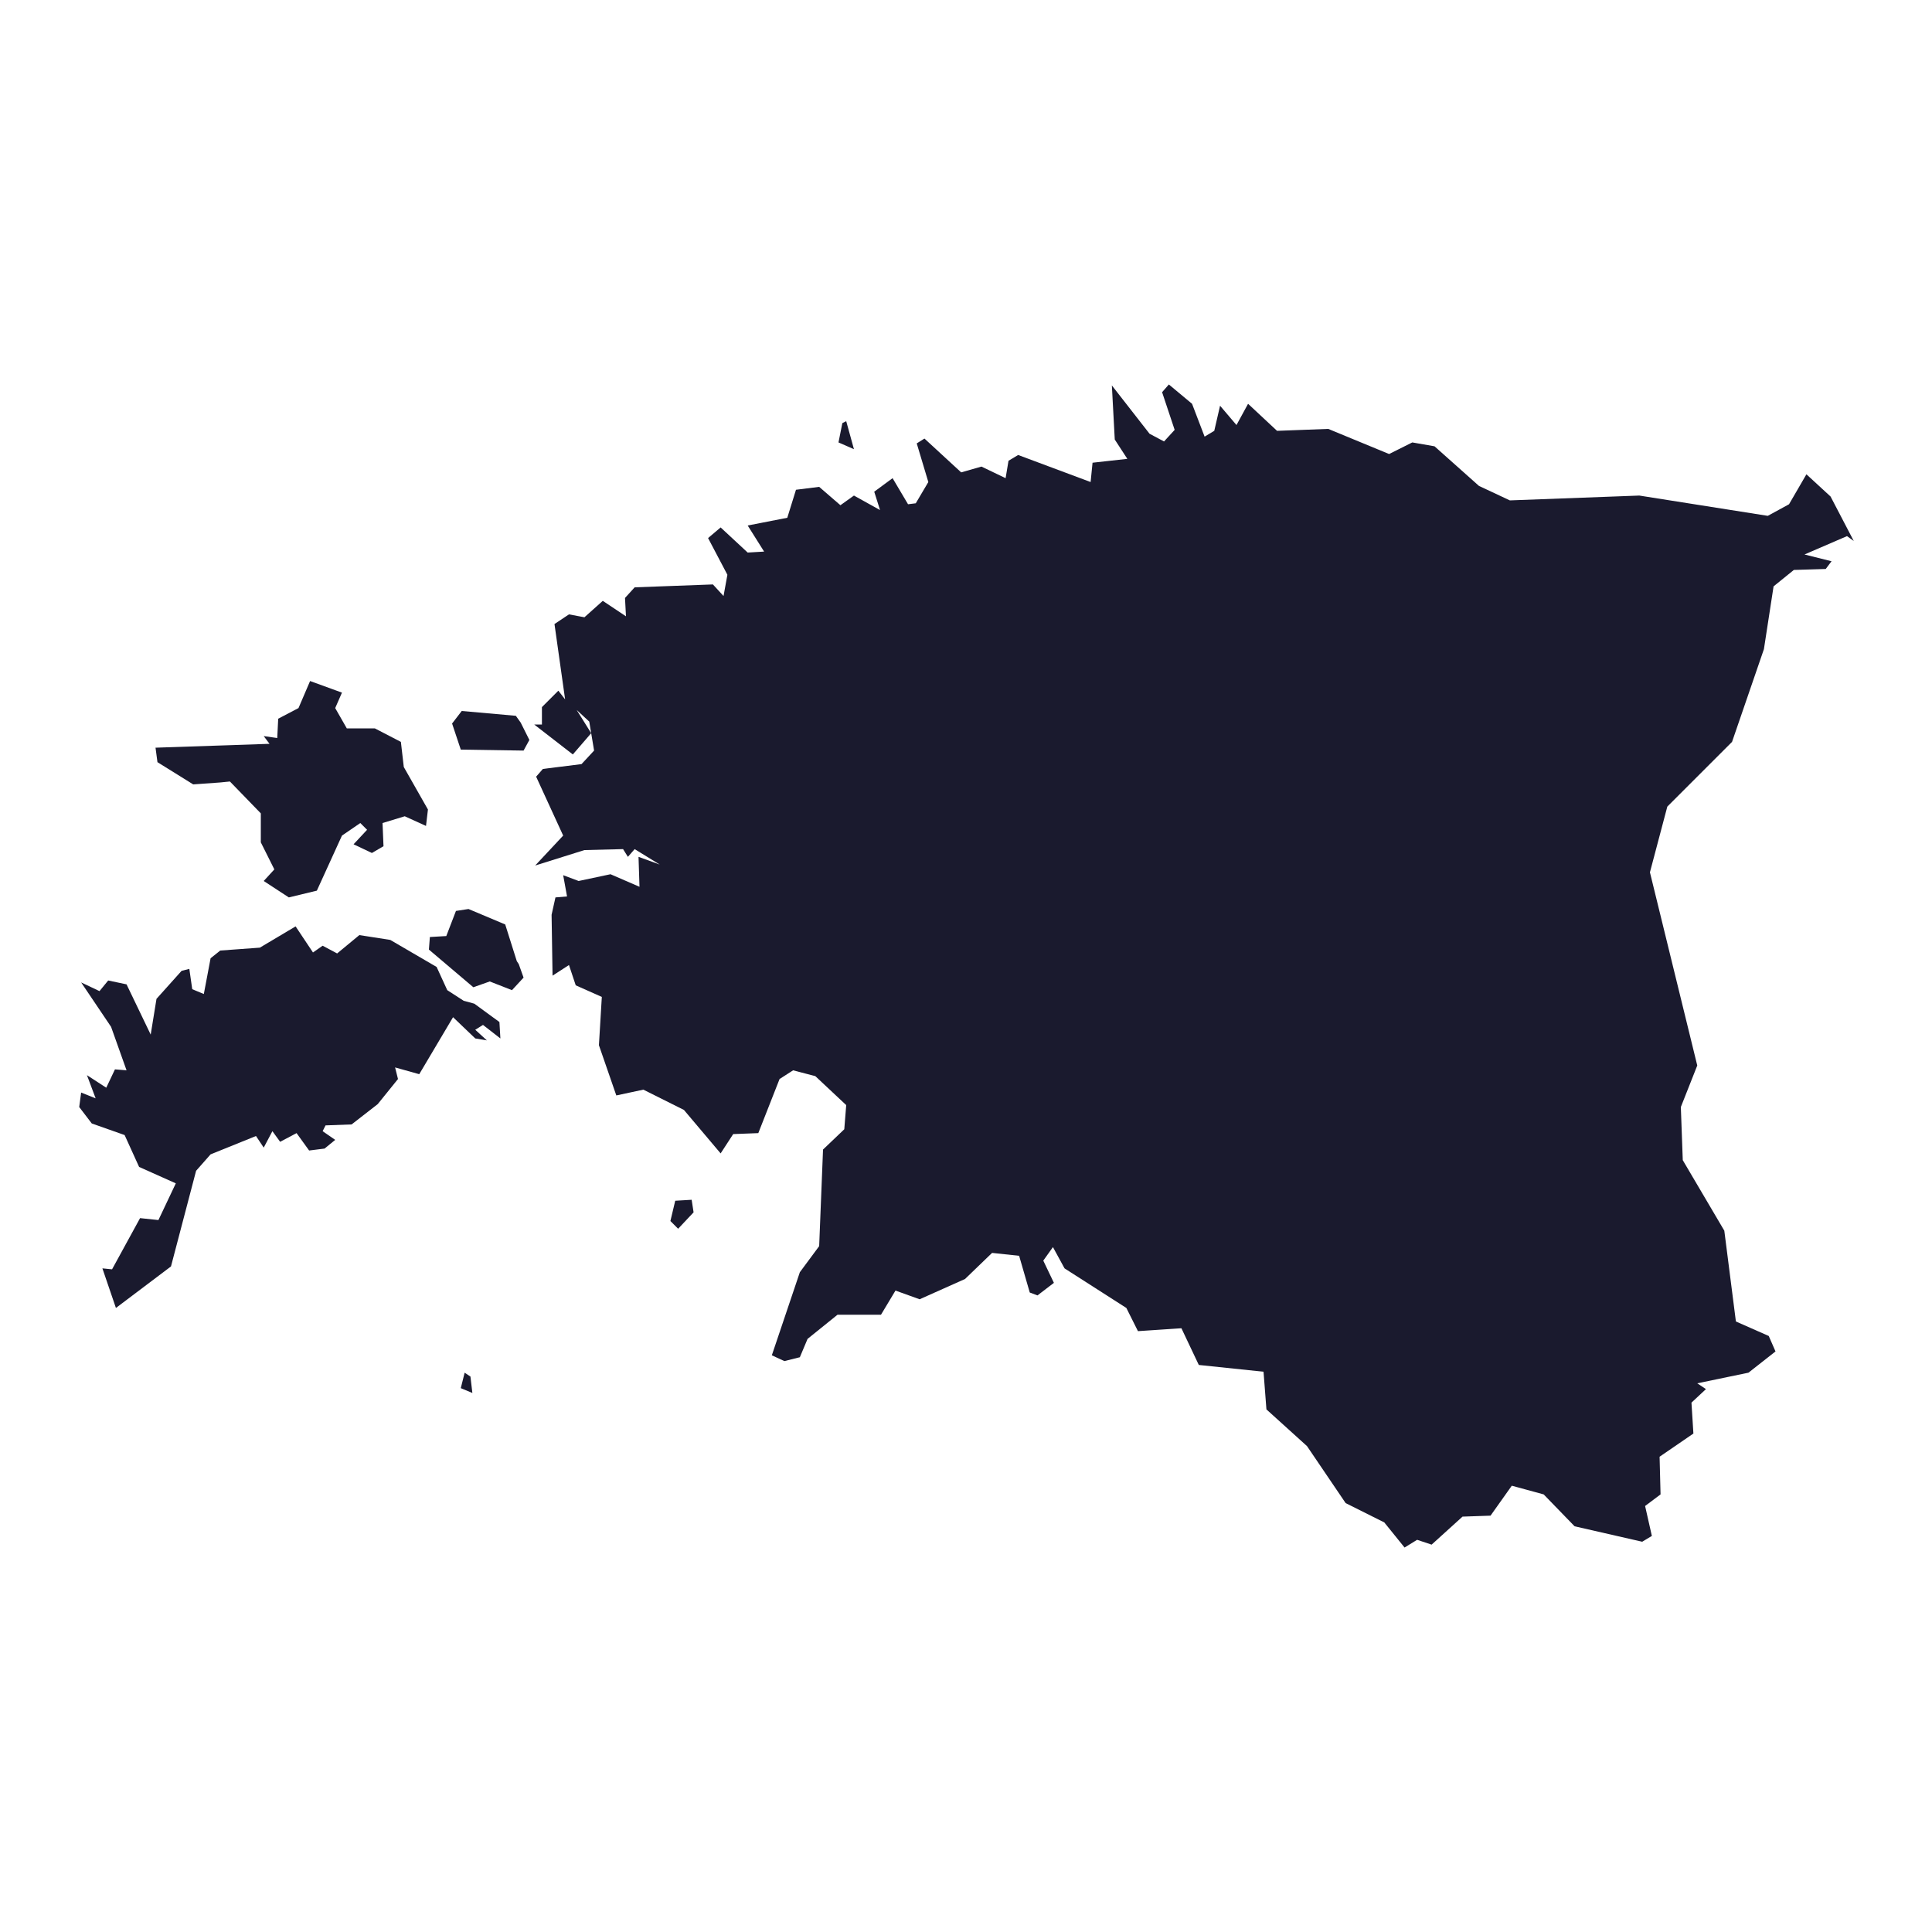
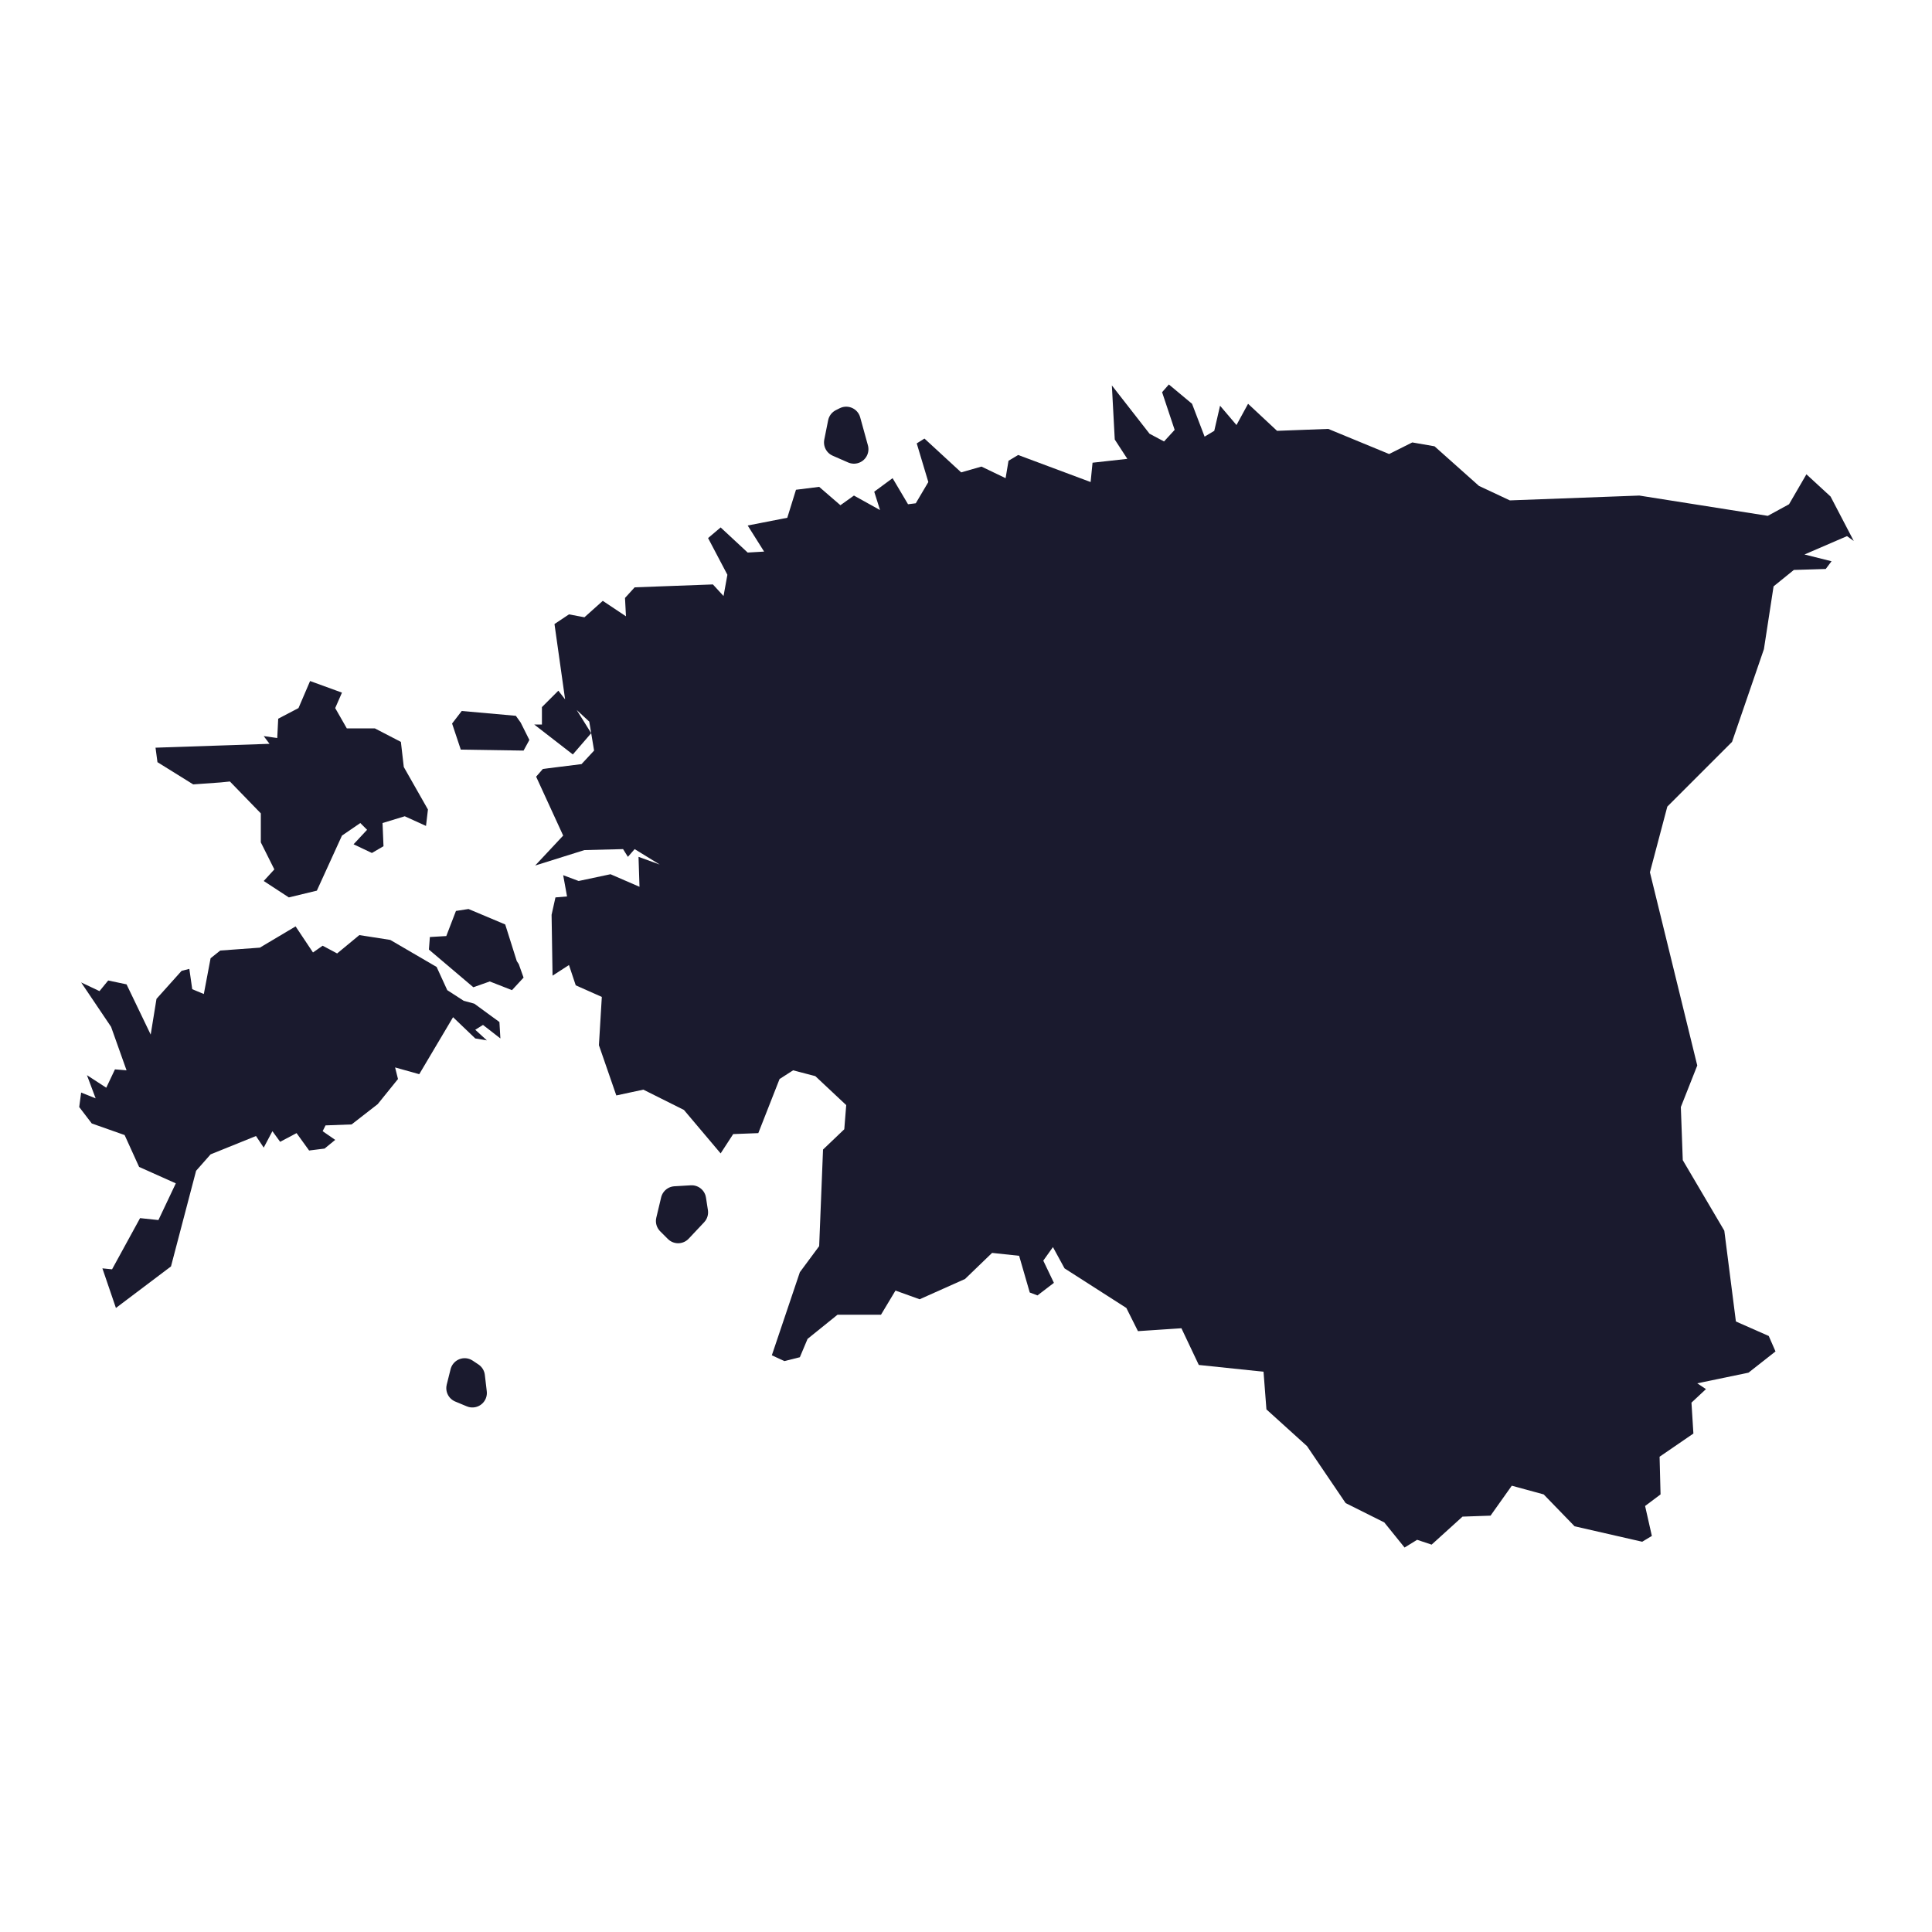
<svg xmlns="http://www.w3.org/2000/svg" viewBox="0 0 200 200">
-   <path fill="#1a1a2e" fill-rule="evenodd" d="M79.9 140.3L82.8 131.7L84.8 129L85.2 119L87.4 116.9L87.6 114.4L84.4 111.4L82.1 110.8L80.7 111.7L78.5 117.3L75.9 117.4L74.6 119.4L70.8 114.9L66.6 112.8L63.8 113.4L62 108.2L62.3 103.2L59.6 102L58.9 99.9L57.2 101L57.1 94.7L57.5 92.9L58.7 92.8L58.3 90.6L59.9 91.2L63.2 90.5L66.2 91.8L66.1 88.7L68.3 89.5L65.7 87.9L65 88.7L64.5 87.9L60.5 88L55.4 89.6L58.3 86.5L55.5 80.4L56.2 79.6L60.2 79.1L61.5 77.7L61 74.7L59.7 73.5L61.2 75.9L59.3 78.1L55.3 75L56.1 75L56.1 73.2L57.8 71.5L58.5 72.4L57.4 64.6L58.9 63.6L60.5 63.9L62.4 62.2L64.8 63.8L64.7 61.9L65.7 60.8L73.8 60.5L74.9 61.7L75.3 59.5L73.3 55.7L74.6 54.6L77.4 57.2L79.1 57.1L77.4 54.4L81.5 53.6L82.4 50.7L84.8 50.4L87 52.3L88.4 51.3L91.1 52.8L90.5 50.9L92.4 49.5L94 52.2L94.8 52.1L96.1 49.9L94.9 45.9L95.7 45.4L99.5 48.9L101.6 48.3L104.1 49.5L104.4 47.7L105.4 47.1L112.9 49.9L113.1 47.9L116.7 47.5L115.4 45.5L115.1 39.9L119 44.9L120.5 45.7L121.6 44.5L120.3 40.6L121 39.8L123.4 41.8L124.7 45.2L125.7 44.6L126.3 42L128 44L129.2 41.8L132.2 44.6L137.5 44.4L143.8 47L146.2 45.8L148.5 46.2L153.1 50.3L156.3 51.8L169.7 51.3L183 53.4L185.2 52.2L187 49.1L189.5 51.4L191.9 56L191.2 55.5L186.8 57.4L189.6 58.1L189 58.9L185.7 59L183.6 60.7L182.6 67.2L179.3 76.8L172.6 83.5L170.8 90.3L175.7 110.3L174 114.6L174.2 120.1L178.5 127.4L179.7 136.8L183.1 138.3L183.8 139.9L181 142.1L175.7 143.2L176.6 143.8L175.1 145.2L175.3 148.4L171.8 150.8L171.9 154.7L170.3 155.9L171 159L170 159.6L163 158L159.8 154.7L156.5 153.8L154.3 156.9L151.4 157L148.2 159.9L146.7 159.4L145.4 160.2L143.3 157.6L139.3 155.6L135.3 149.7L131.1 145.9L130.8 142L124.1 141.3L122.3 137.5L117.8 137.8L116.6 135.4L110.2 131.3L109 129.1L108 130.5L109.1 132.8L107.4 134.1L106.6 133.8L105.5 130L102.7 129.7L99.9 132.4L95.2 134.5L92.7 133.6L91.2 136.1L86.7 136.1L83.6 138.6L82.8 140.5L81.2 140.9ZM49.1 103.9L51.7 105.8L51.8 107.5L50 106.1L49.2 106.6L50.4 107.7L49.2 107.5L46.9 105.3L43.4 111.2L40.9 110.5L41.2 111.7L39.1 114.3L36.4 116.4L33.7 116.5L33.4 117.1L34.7 118L33.6 118.9L32 119.1L30.7 117.3L29 118.2L28.2 117.1L27.3 118.8L26.5 117.6L21.8 119.5L20.3 121.2L17.7 131.1L12 135.4L10.6 131.3L11.6 131.4L14.5 126.1L16.4 126.3L18.2 122.5L14.4 120.8L12.9 117.5L9.5 116.3L8.2 114.6L8.4 113.1L9.9 113.7L9 111.3L11 112.6L11.9 110.7L13.1 110.8L11.5 106.3L8.4 101.7L10.3 102.6L11.2 101.5L13.1 101.9L15.6 107.1L16.2 103.4L18.8 100.5L19.6 100.3L19.9 102.4L21.1 102.9L21.8 99.2L22.8 98.4L26.9 98.1L30.6 95.9L32.4 98.6L33.4 97.9L34.9 98.7L37.2 96.8L40.4 97.3L45.2 100.1L46.3 102.5L48 103.6ZM22.8 81L20 81.2L16.3 78.9L16.1 77.4L27.9 77L27.3 76.2L28.7 76.4L28.8 74.4L30.9 73.3L32.1 70.5L35.4 71.7L34.7 73.3L35.9 75.4L38.8 75.4L41.5 76.8L41.8 79.4L44.3 83.8L44.1 85.5L41.9 84.5L39.6 85.2L39.7 87.6L38.5 88.3L36.6 87.4L38 85.9L37.3 85.2L35.4 86.5L32.8 92.2L29.9 92.9L27.3 91.2L28.4 90L27 87.2L27 84.2L23.8 80.9ZM53.7 99.8L54.2 101.2L53 102.5L50.7 101.6L49 102.2L44.4 98.3L44.5 97L46.2 96.9L47.2 94.3L48.5 94.1L52.3 95.7L53.5 99.5ZM53.9 74.8L54.8 76.6L54.2 77.7L47.7 77.6L46.8 74.9L47.8 73.6L53.4 74.1ZM69.4 126.4L69.9 124.3L71.6 124.2L71.8 125.5L70.2 127.2ZM87.6 43.6L88.4 46.5L86.8 45.8L87.2 43.8ZM48.7 142.5L48.9 144.2L47.7 143.7L48.1 142.1Z" />
+   <path fill="#1a1a2e" fill-rule="evenodd" d="M79.9 140.3L82.8 131.7L84.8 129L85.2 119L87.4 116.9L87.6 114.4L84.4 111.4L82.1 110.8L80.7 111.7L78.5 117.3L75.9 117.4L74.6 119.4L70.8 114.9L66.6 112.8L63.8 113.4L62 108.2L62.3 103.2L59.6 102L58.9 99.9L57.2 101L57.1 94.7L57.5 92.9L58.7 92.8L58.3 90.6L59.9 91.2L63.2 90.5L66.2 91.8L66.1 88.7L68.3 89.5L65.7 87.9L65 88.7L64.5 87.9L60.5 88L55.4 89.6L58.3 86.5L55.5 80.4L56.2 79.6L60.2 79.1L61.5 77.7L61 74.7L59.7 73.5L61.2 75.9L59.3 78.1L55.3 75L56.1 75L56.1 73.2L57.8 71.5L58.5 72.4L57.4 64.6L58.9 63.6L60.5 63.9L62.4 62.2L64.8 63.8L64.7 61.9L65.7 60.8L73.8 60.5L74.9 61.7L75.3 59.5L73.3 55.7L74.6 54.6L77.4 57.2L79.1 57.1L77.4 54.4L81.5 53.6L82.4 50.7L84.8 50.4L87 52.3L88.4 51.3L91.1 52.8L90.5 50.9L92.4 49.5L94 52.2L94.8 52.1L96.1 49.9L94.9 45.9L95.7 45.4L99.5 48.9L101.6 48.3L104.1 49.5L104.4 47.7L105.4 47.1L112.9 49.9L113.1 47.9L116.7 47.5L115.4 45.5L115.1 39.9L119 44.9L120.5 45.7L121.6 44.5L120.3 40.6L121 39.8L123.4 41.8L124.7 45.2L125.7 44.6L126.3 42L128 44L129.2 41.8L132.2 44.6L137.5 44.4L143.8 47L146.2 45.8L148.5 46.2L153.1 50.3L156.3 51.8L169.7 51.3L183 53.4L185.2 52.2L187 49.1L189.5 51.4L191.9 56L191.2 55.5L186.8 57.4L189.6 58.1L189 58.9L185.7 59L183.6 60.7L182.6 67.2L179.3 76.8L172.6 83.5L170.8 90.3L175.7 110.3L174 114.6L174.2 120.1L178.5 127.4L179.7 136.8L183.1 138.3L183.8 139.9L181 142.1L175.7 143.2L176.6 143.8L175.1 145.2L175.3 148.4L171.8 150.8L171.9 154.7L170.3 155.9L171 159L170 159.6L163 158L159.8 154.7L156.5 153.8L154.3 156.9L151.4 157L148.2 159.9L146.7 159.4L145.4 160.2L143.3 157.6L139.3 155.6L135.3 149.7L131.1 145.9L130.8 142L124.1 141.3L122.3 137.5L117.8 137.8L116.6 135.4L110.2 131.3L109 129.1L108 130.5L109.1 132.8L107.4 134.1L106.6 133.8L105.5 130L102.7 129.7L99.9 132.4L95.2 134.5L92.7 133.6L91.2 136.1L86.7 136.1L83.6 138.6L82.8 140.5L81.2 140.9ZM49.1 103.9L51.7 105.8L51.8 107.5L50 106.1L49.2 106.6L50.4 107.7L49.2 107.5L46.9 105.3L43.4 111.2L40.9 110.5L41.2 111.7L39.1 114.3L36.4 116.4L33.7 116.5L33.4 117.1L34.7 118L33.6 118.9L32 119.1L30.7 117.3L29 118.2L28.2 117.1L27.3 118.8L26.5 117.6L21.8 119.5L20.3 121.2L17.7 131.1L12 135.4L10.6 131.3L11.6 131.4L14.5 126.1L16.4 126.3L18.2 122.5L14.4 120.8L12.9 117.5L9.5 116.3L8.2 114.6L8.4 113.1L9.9 113.7L9 111.3L11 112.6L11.9 110.7L13.1 110.8L11.5 106.3L8.4 101.7L10.3 102.6L11.2 101.5L13.1 101.9L15.6 107.1L16.2 103.4L18.8 100.5L19.6 100.3L19.9 102.4L21.1 102.9L21.8 99.2L22.8 98.4L26.9 98.1L30.6 95.9L32.4 98.6L33.4 97.9L34.9 98.7L37.2 96.8L40.4 97.3L45.2 100.1L46.3 102.5L48 103.6ZM22.8 81L20 81.2L16.3 78.9L16.1 77.4L27.9 77L27.3 76.2L28.7 76.4L28.8 74.4L30.9 73.3L32.1 70.5L35.4 71.7L34.7 73.3L35.9 75.4L38.8 75.4L41.5 76.8L41.8 79.4L44.3 83.8L44.1 85.5L41.9 84.5L39.6 85.2L39.7 87.6L38.5 88.3L36.6 87.4L38 85.9L37.3 85.2L35.4 86.5L32.8 92.2L29.9 92.9L27.3 91.2L28.4 90L27 87.2L27 84.2L23.8 80.9ZM53.7 99.8L54.2 101.2L53 102.5L50.7 101.6L49 102.2L44.4 98.3L44.5 97L46.2 96.9L47.2 94.3L48.5 94.1L52.3 95.7L53.5 99.5ZM53.9 74.8L54.8 76.6L54.2 77.7L47.7 77.6L46.8 74.9L47.8 73.6L53.4 74.1Z" />
+   <path fill="#1a1a2e" stroke="#1a1a2e" stroke-width="3" stroke-linejoin="round" d="M69.4 126.4L69.9 124.3L71.6 124.2L71.8 125.5L70.2 127.2ZM87.6 43.6L88.4 46.5L86.8 45.8L87.2 43.8ZM48.7 142.5L48.9 144.2L47.7 143.7L48.1 142.1Z" />
</svg>
